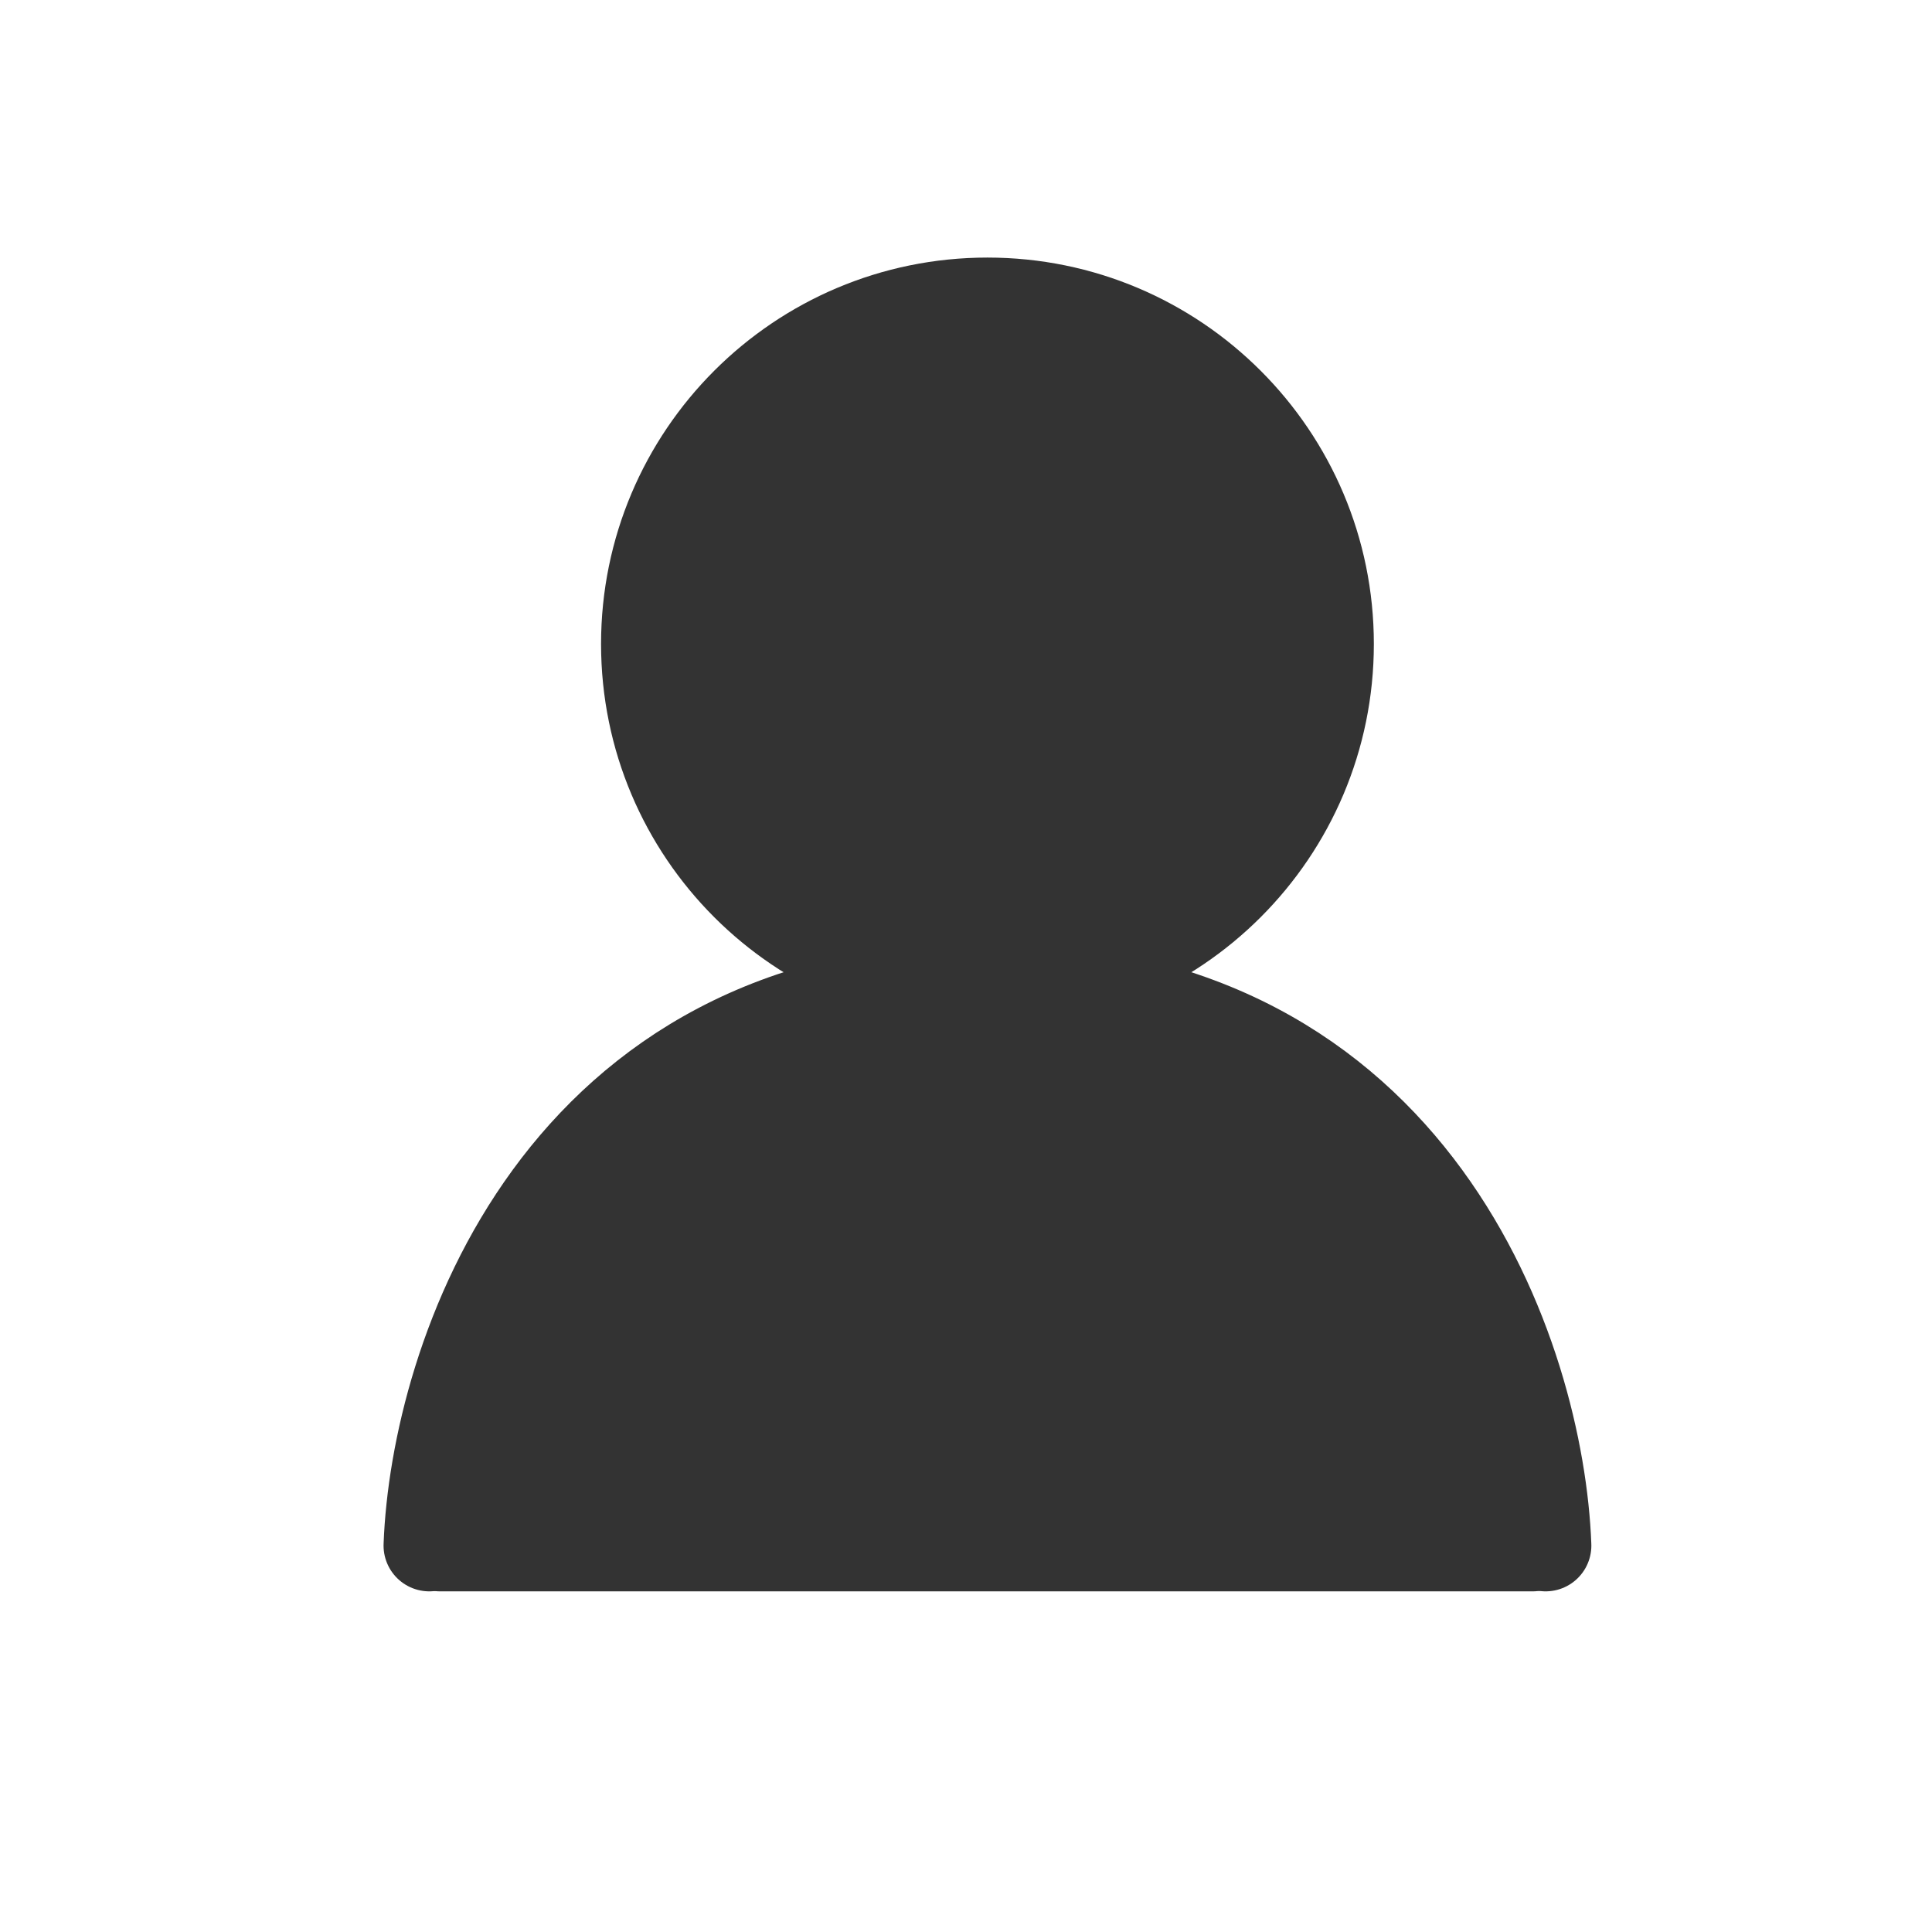
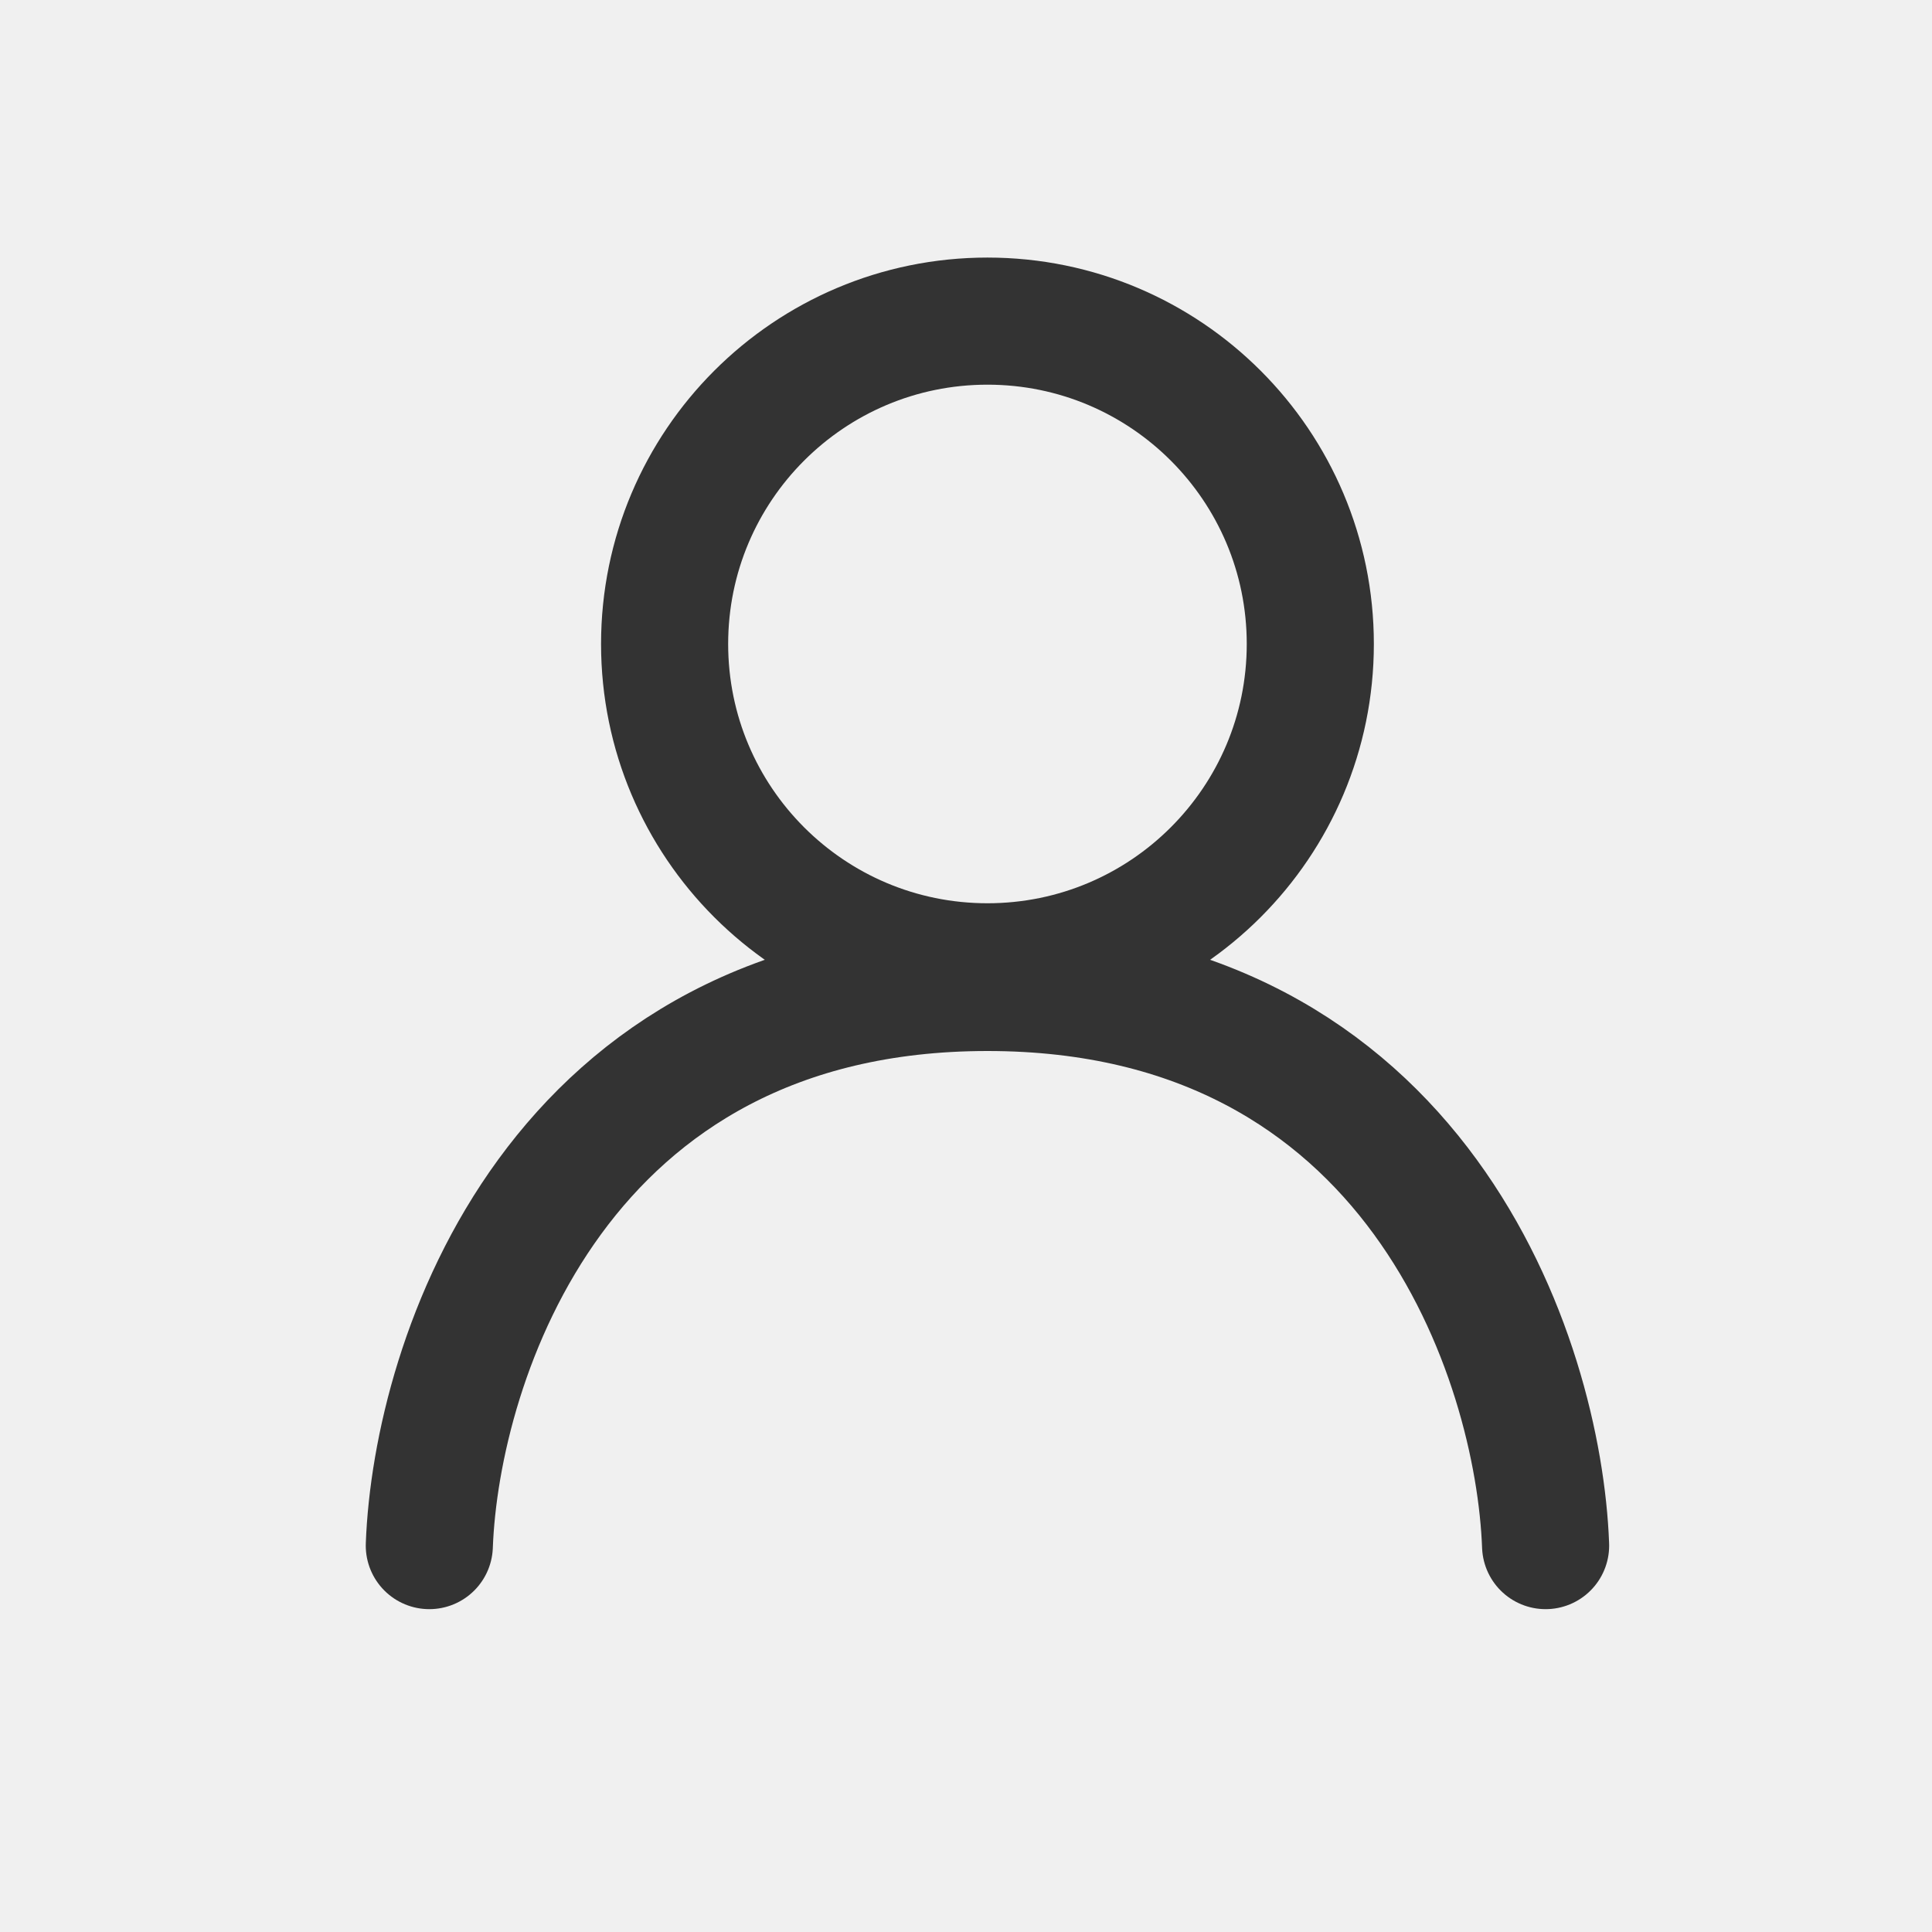
<svg xmlns="http://www.w3.org/2000/svg" width="38" height="38" viewBox="0 0 38 38" fill="none">
-   <rect width="38" height="38" fill="white" />
-   <circle cx="19.422" cy="12.666" r="6.7" fill="#333333" stroke="#333333" stroke-width="1.8" />
-   <line x1="8.65" y1="30.55" x2="30.15" y2="30.55" stroke="#333333" stroke-width="1.5" stroke-linecap="round" />
-   <path d="M8.444 30.4C8.58 26.741 10.965 19.422 19.422 19.422" stroke="#333333" stroke-width="1.8" stroke-linecap="round" />
-   <path d="M30.4 30.4C30.264 26.741 27.879 19.422 19.422 19.422" stroke="#333333" stroke-width="1.8" stroke-linecap="round" />
-   <path d="M30 30.5C30 29.121 29.728 27.756 29.201 26.482C28.673 25.208 27.9 24.05 26.925 23.075C25.95 22.1 24.792 21.327 23.518 20.799C22.244 20.272 20.879 20 19.5 20C18.121 20 16.756 20.272 15.482 20.799C14.208 21.327 13.05 22.1 12.075 23.075C11.1 24.05 10.327 25.208 9.799 26.482C9.272 27.756 9 29.121 9 30.5L30 30.5Z" fill="#333333" />
+   <circle cx="19.422" cy="12.666" r="6.35" stroke="#333333" stroke-width="2.5" />
+   <path d="M8.444 30.4C8.58 26.741 10.965 19.422 19.422 19.422" stroke="#333333" stroke-width="2.5" stroke-linecap="round" />
+   <path d="M30.4 30.4C30.264 26.741 27.879 19.422 19.422 19.422" stroke="#333333" stroke-width="2.5" stroke-linecap="round" />
</svg>
